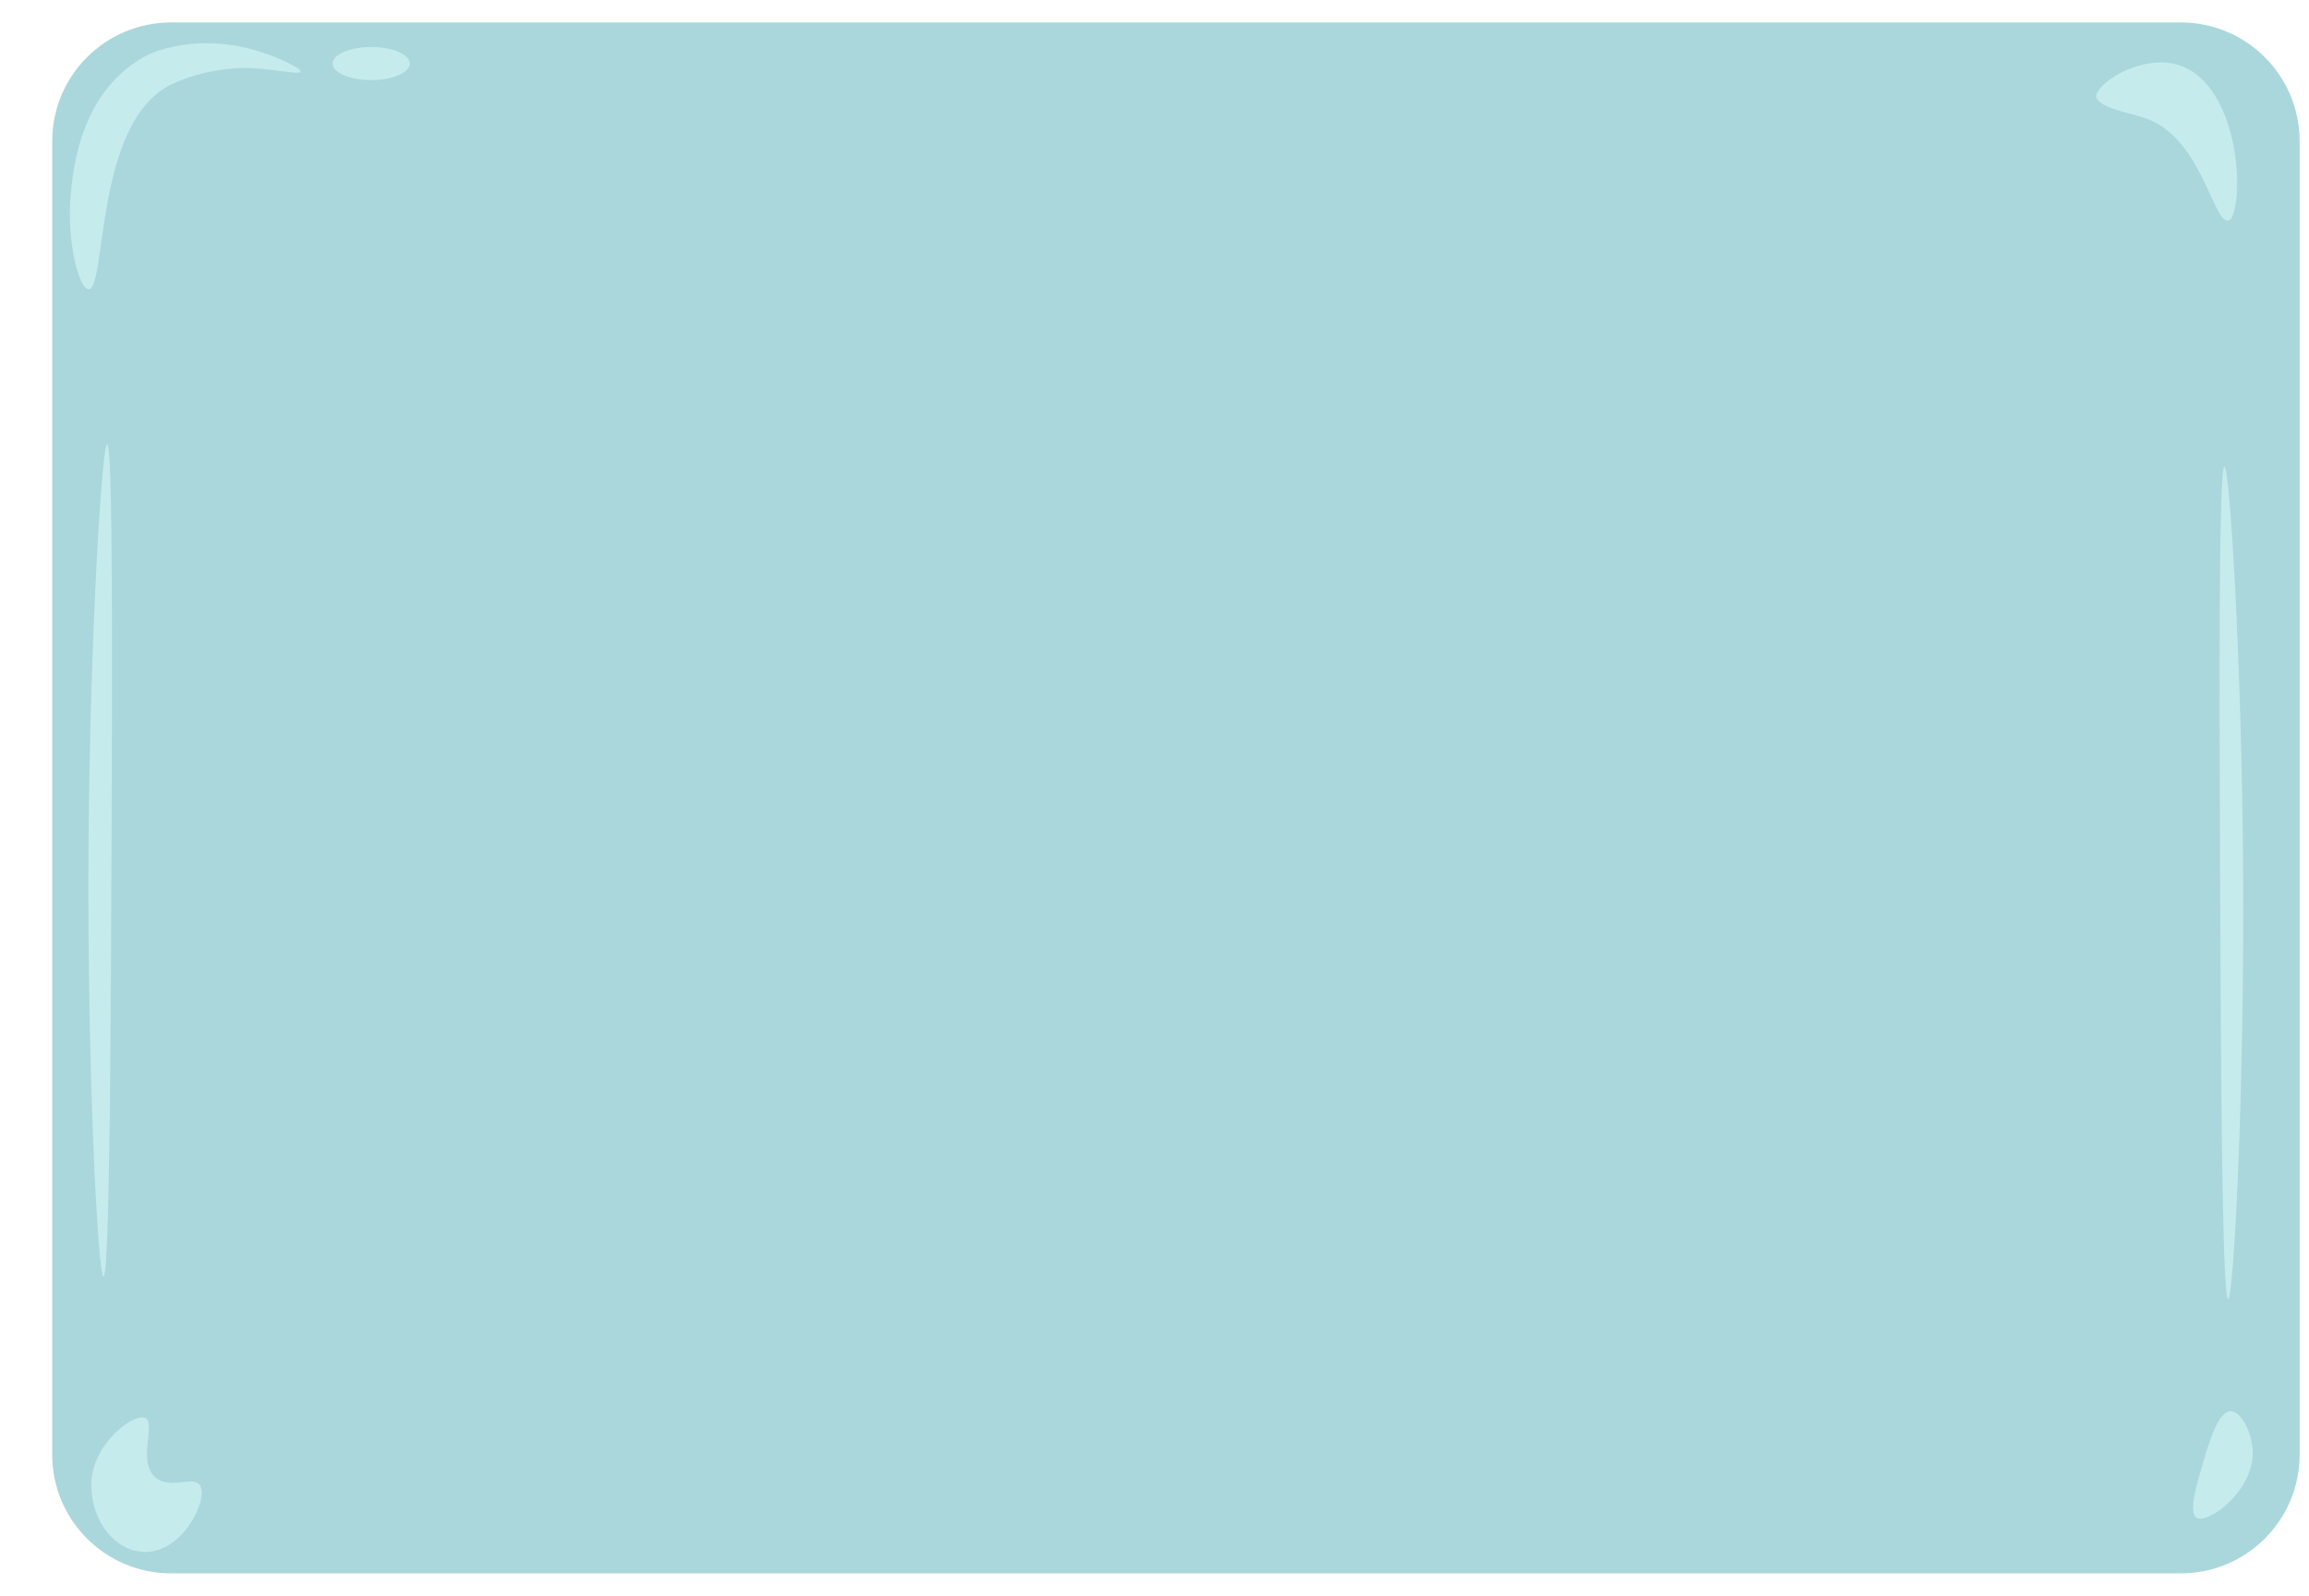
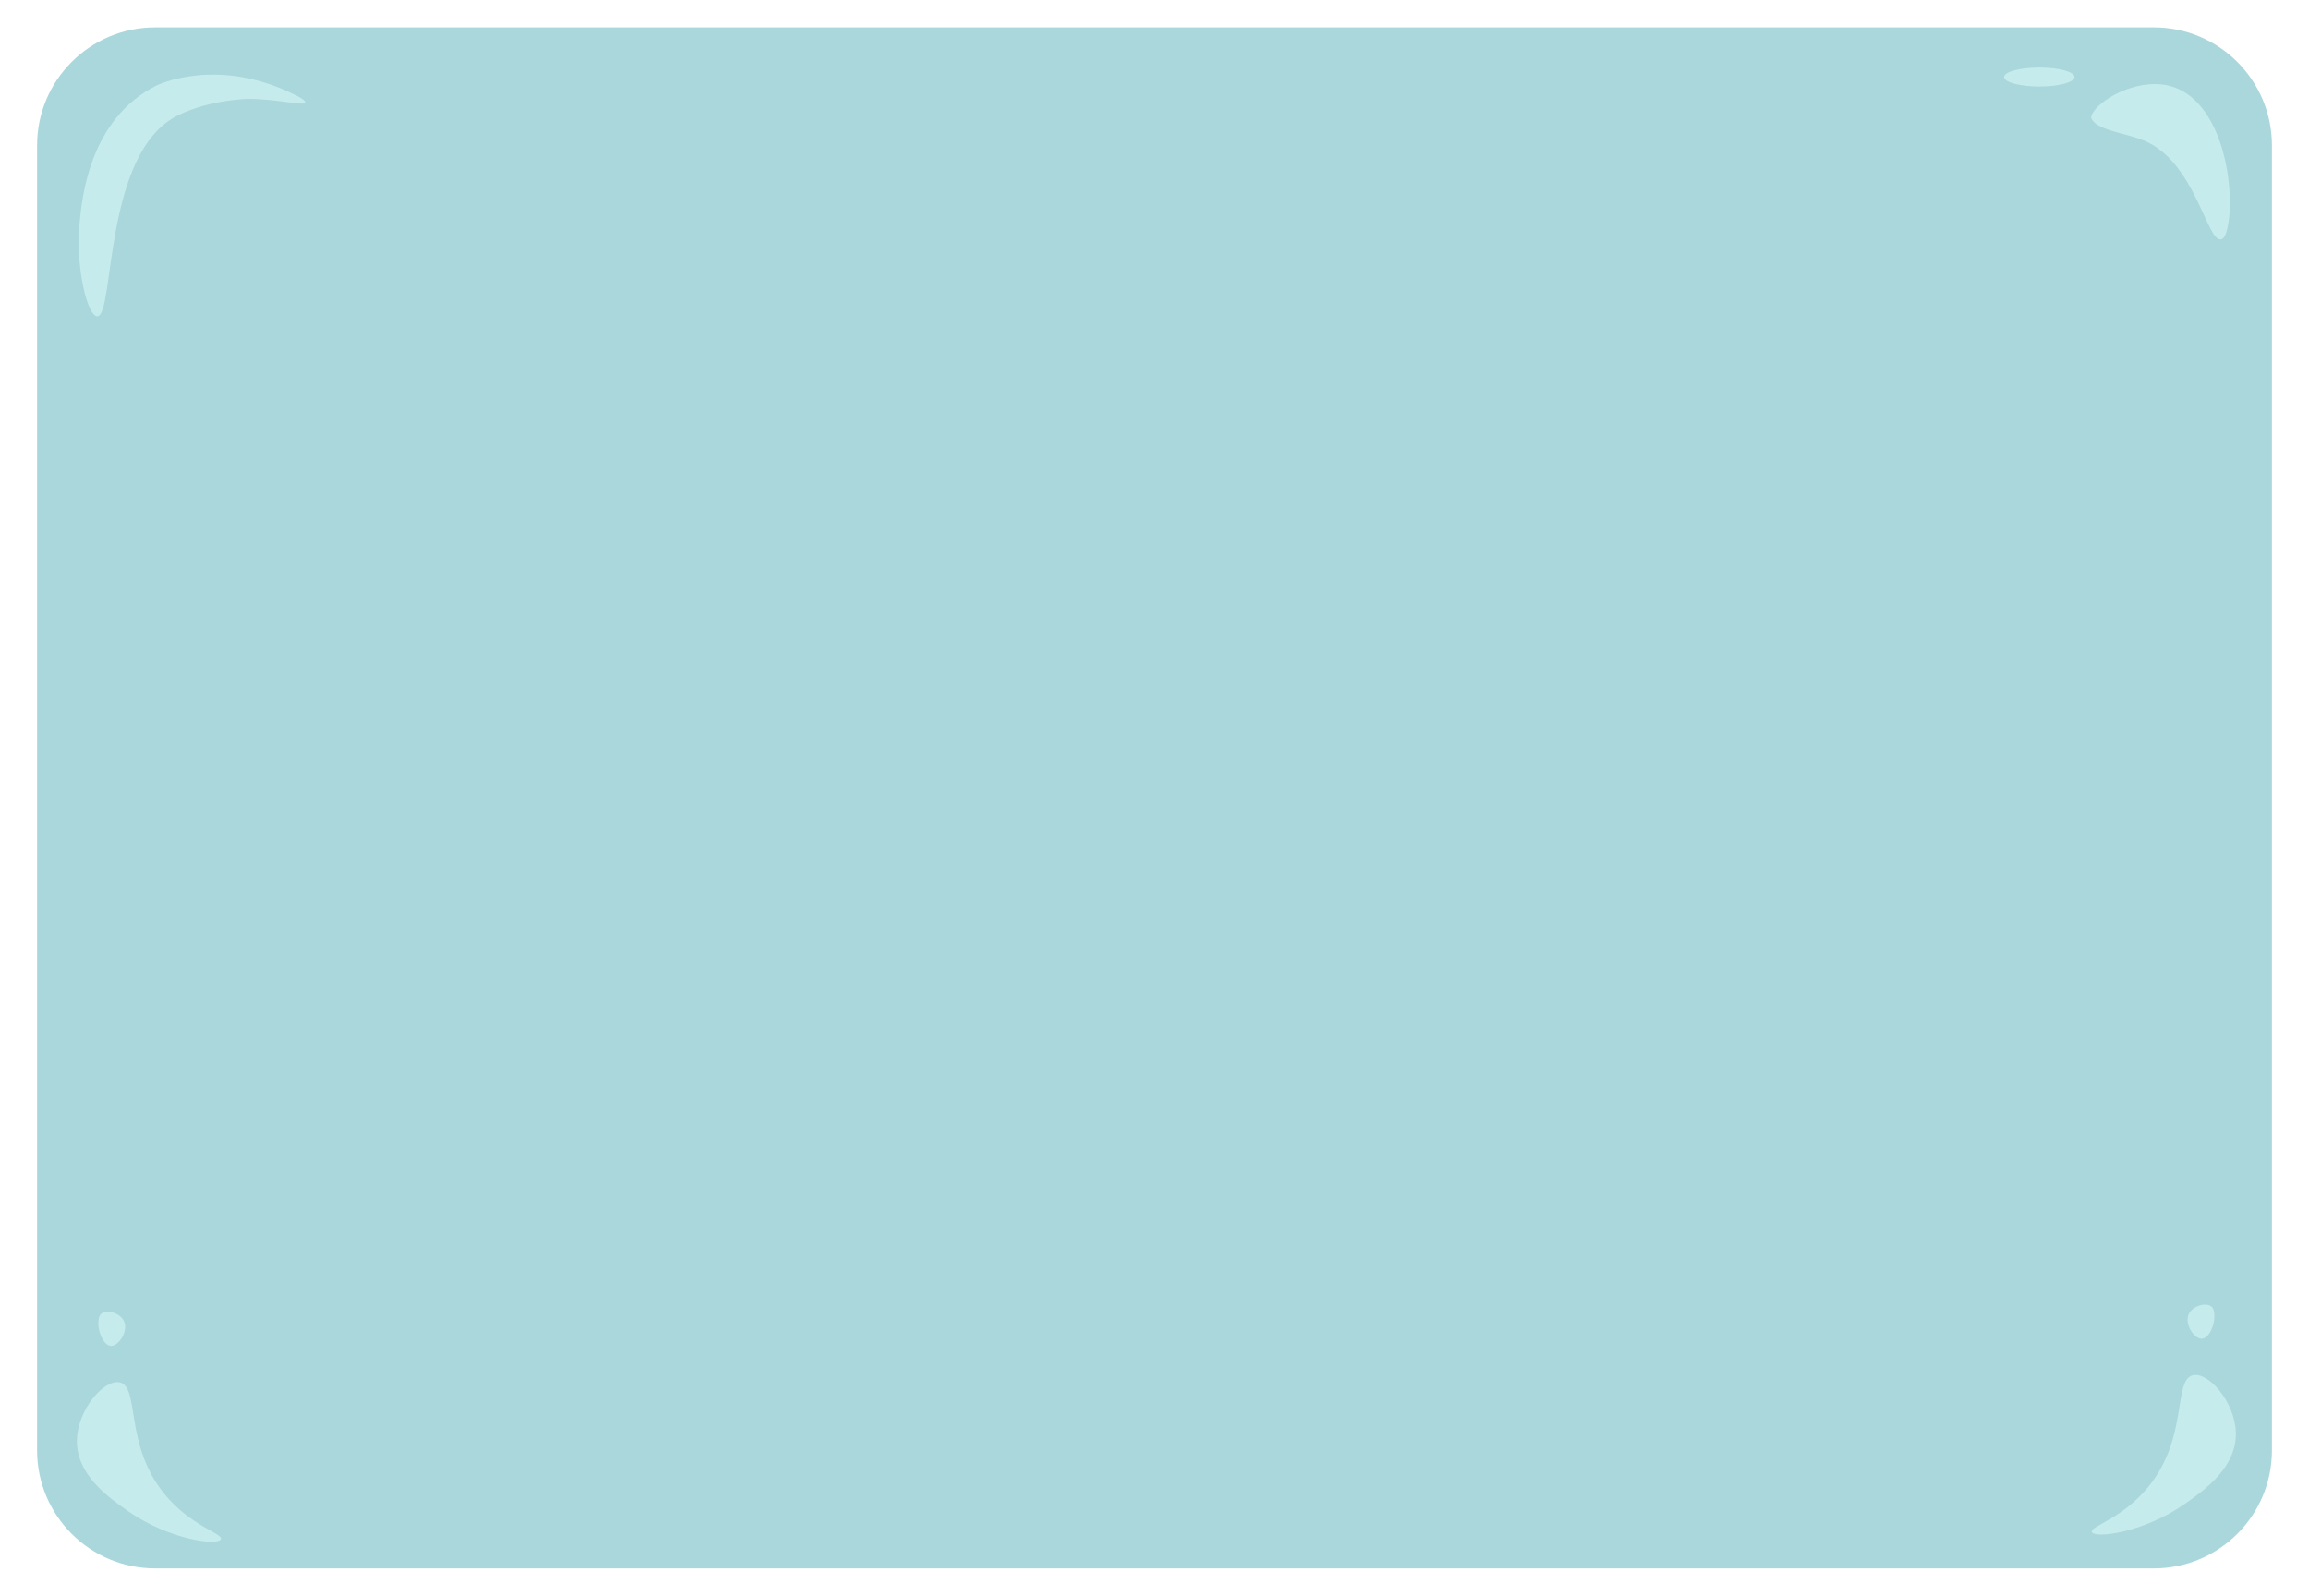
<svg xmlns="http://www.w3.org/2000/svg" id="szem1" viewBox="0 0 472.979 326.876" preserveAspectRatio="none">
  <defs>
    <style>
      .cls-1 {
        fill: #c6ebed;
      }

      .cls-2 {
        fill: #aad7db;
      }
    </style>
  </defs>
-   <rect class="cls-2" x="10.693" y="4.601" width="460.37" height="317.683" rx="24.335" ry="24.335" />
-   <path class="cls-1" d="M457.64,43.278c-.24.917-.554,1.703-1.158,1.865-3.05.819-5.395-16.452-16.439-20.705-3.953-1.522-9.606-2.057-10.641-4.496-.066-.156-.061-.347.025-.589,1.089-3.055,9.216-7.841,16.043-6.245,11.543,2.699,14.206,22.387,12.169,30.17Z" />
-   <path class="cls-1" d="M14.491,39.76c-.894,9.674,1.697,19.483,3.67,19.482,3.688-.001,1.128-34.268,16.894-41.929,6.787-3.298,14.4-3.388,14.4-3.388,6.038-.072,11.861,1.566,12.094.753.126-.438-1.464-1.246-1.882-1.459-16.512-8.4-29.179-2.076-29.179-2.076-13.998,6.989-15.531,23.569-15.998,28.617Z" />
-   <ellipse class="cls-1" cx="76.036" cy="13.019" rx="7.906" ry="3.388" />
-   <path class="cls-1" d="M461.447,297.724c-.069,7.921-9.198,14.524-11.482,13.177-1.724-1.018-.002-6.834,1.317-11.294,1.268-4.283,3.118-10.537,5.647-10.541,2.162-.004,4.553,4.558,4.518,8.659Z" />
-   <path class="cls-1" d="M40.93,304.195c1.889,2.701-3.333,13.704-11.111,13.704-6.137,0-11.111-6.136-11.111-13.704,0-8.491,8.833-14.892,11.111-13.704,2.144,1.117-1.714,8.83,1.975,12.099,2.975,2.637,7.758-.366,9.136,1.605Z" />
-   <path class="cls-1" d="M455.653,95.589c1.1-.025,3.535,39.966,3.827,82.093.317,45.692-1.924,88.464-3.075,88.448-1.292-.018-1.504-54.037-1.639-88.448-.132-33.788-.322-82.066.886-82.093Z" />
-   <path class="cls-1" d="M21.962,90.968c-1.1-.025-3.535,39.966-3.827,82.093-.317,45.692,1.924,88.464,3.075,88.448,1.292-.018,1.504-54.037,1.639-88.448.132-33.788.322-82.066-.886-82.093Z" />
+   <rect class="cls-2" x="7.596" y="5.603" width="457.788" height="315.669" rx="24.19" ry="24.19" />
+   <g>
+     <path class="cls-1" d="M456.156,47.173c-.236.901-.544,1.673-1.138,1.832-2.997.804-5.301-16.165-16.152-20.344-3.884-1.496-9.438-2.021-10.455-4.418-.065-.153-.06-.341.025-.579,1.07-3.001,9.055-7.704,15.763-6.136,11.341,2.652,13.958,21.996,11.957,29.643Z" />
+     <path class="cls-1" d="M16.313,45.644c-.879,9.505,1.668,19.142,3.606,19.142,3.624-.001,1.108-33.67,16.599-41.197,6.668-3.24,14.149-3.329,14.149-3.329,5.933-.07,11.654,1.539,11.883.74.123-.43-1.439-1.225-1.849-1.433-16.224-8.253-28.669-2.04-28.669-2.04-13.754,6.867-15.26,23.158-15.718,28.117Z" />
+     <ellipse class="cls-1" cx="417.744" cy="15.774" rx="7.213" ry="1.942" />
+     <path class="cls-1" d="M447.466,308.105c-8.332,5.827-18.393,7.12-18.963,5.713-.472-1.165,6.181-2.652,11.566-9.257,8.281-10.158,5.016-21.947,9.151-22.863,3.166-.701,8.549,5.438,8.767,11.669.253,7.204-6.491,11.919-10.521,14.738Z" />
+     <path class="cls-1" d="M453.576,269.083c.228,2.204-1.077,5.119-2.589,5.132-1.559.014-3.635-3.053-2.589-5.132.849-1.688,3.568-2.35,4.623-1.433.438.381.506.961.555,1.433Z" />
+     <path class="cls-1" d="M26.285,309.572c8.332,5.827,18.393,7.12,18.963,5.713.472-1.165-6.181-2.652-11.566-9.257-8.281-10.158-5.016-21.947-9.151-22.863-3.166-.701-8.549,5.438-8.767,11.669-.253,7.204,6.491,11.919,10.521,14.738Z" />
+     <path class="cls-1" d="M20.176,270.55c-.228,2.204,1.077,5.119,2.589,5.132,1.559.014,3.635-3.053,2.589-5.132-.849-1.688-3.568-2.35-4.623-1.433-.438.381-.506.961-.555,1.433Z" />
+   </g>
</svg>
